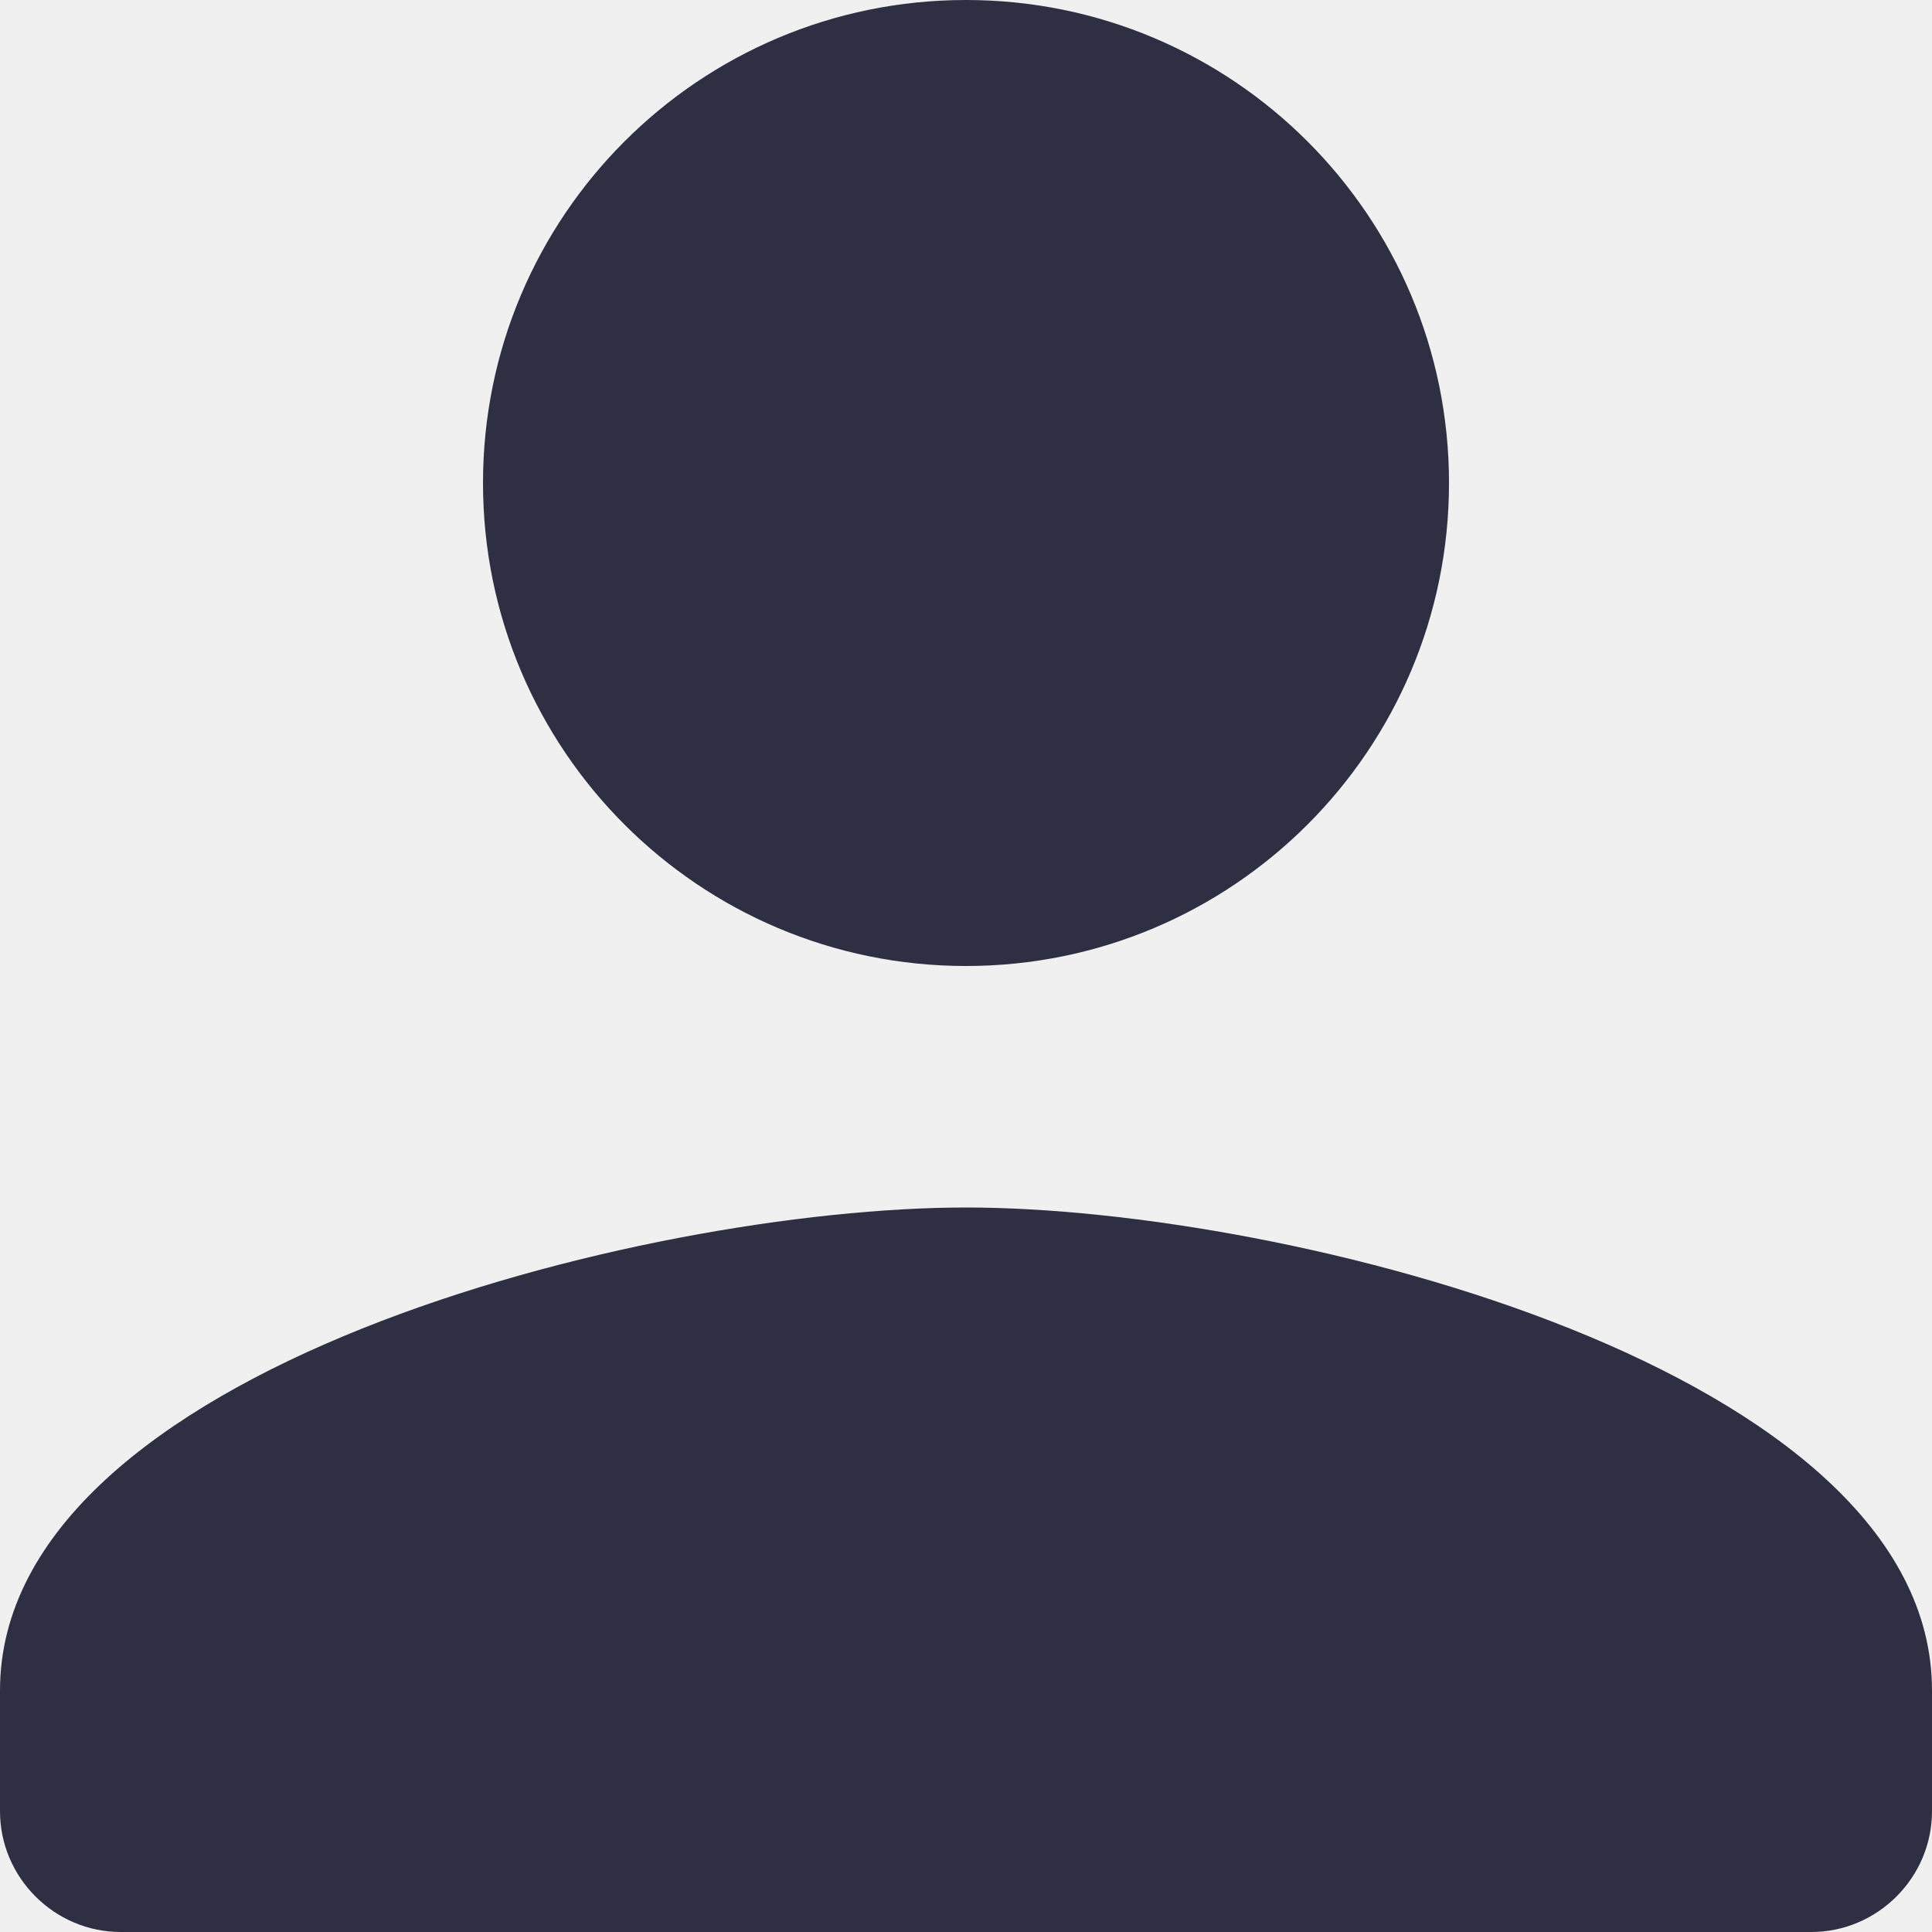
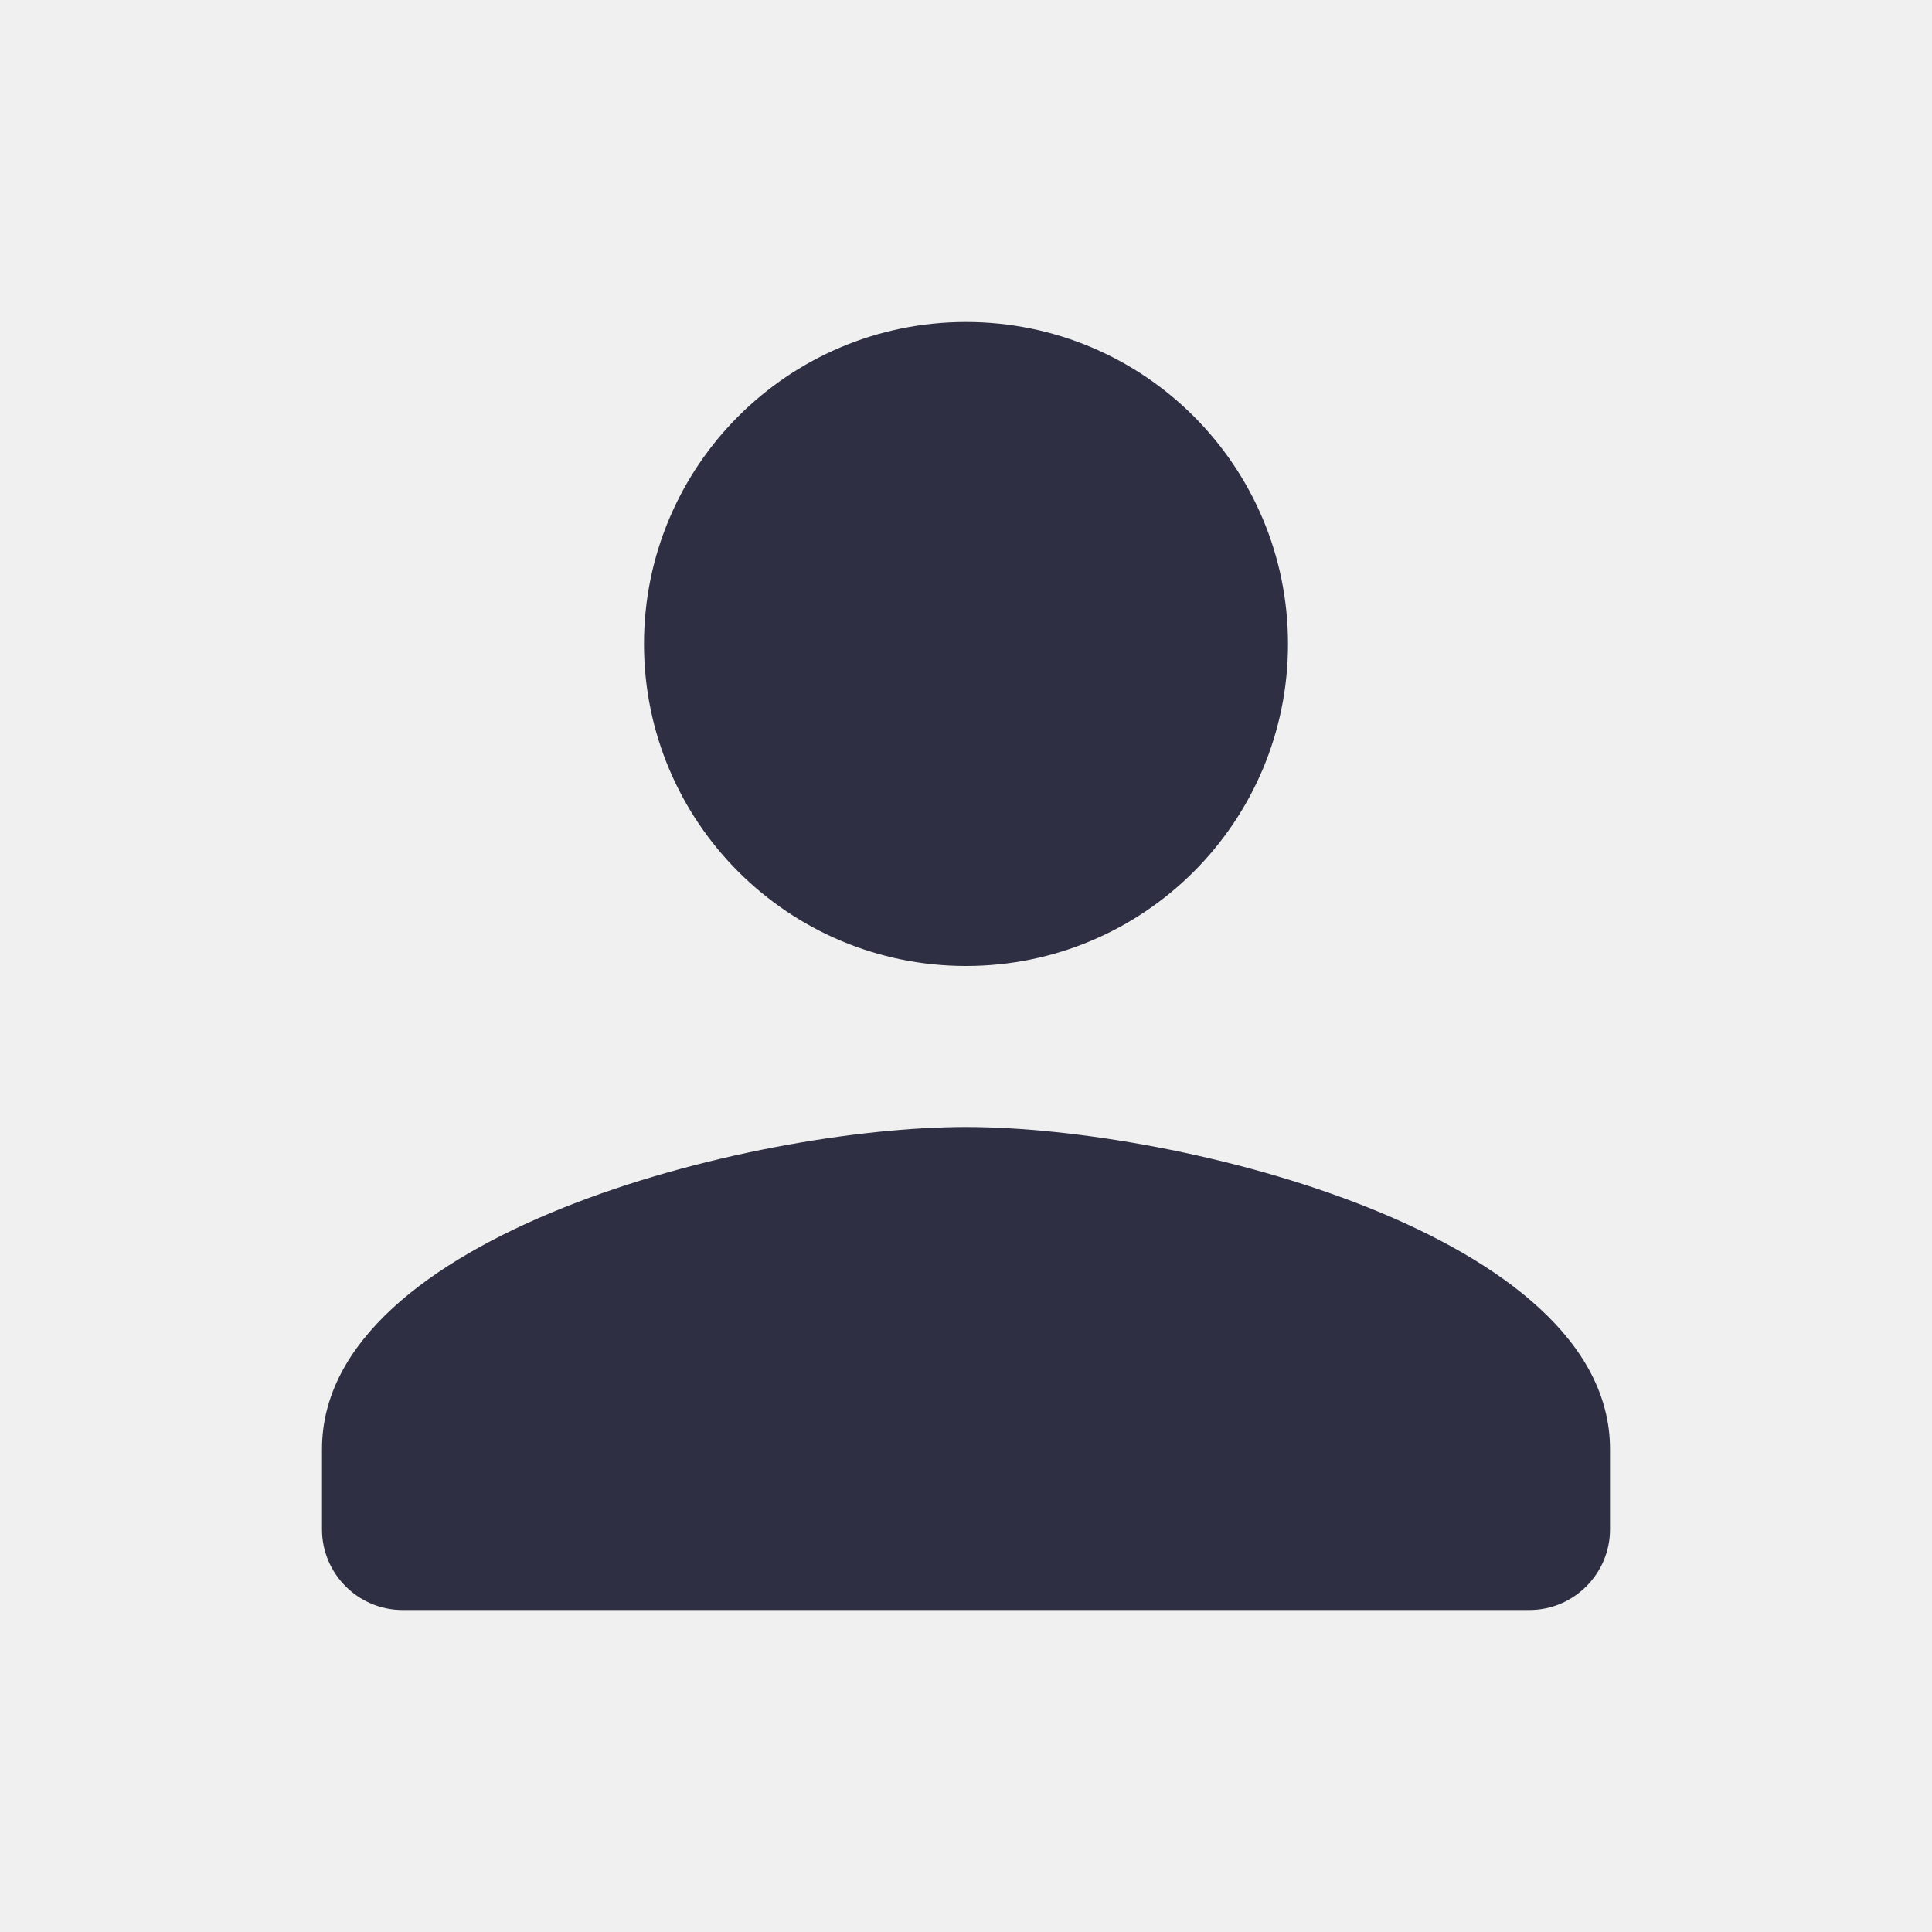
- <svg xmlns="http://www.w3.org/2000/svg" width="12" height="12" viewBox="0 0 12 12" fill="none">
-   <path d="M6 6C7.657 6 9 4.657 9 3C9 1.343 7.657 0 6 0C4.343 0 3 1.343 3 3C3 4.657 4.343 6 6 6ZM6 7.5C3.998 7.5 0 8.505 0 10.5V11.25C0 11.662 0.338 12 0.75 12H11.25C11.662 12 12 11.662 12 11.25V10.5C12 8.505 8.002 7.5 6 7.5Z" fill="#2E2F42" />
+ <svg xmlns="http://www.w3.org/2000/svg" width="18" height="18" viewBox="0 0 18 18" fill="none">
+   <g clip-path="url(#clip0_297039_1139)">
+     <path d="M9 9C10.658 9 12 7.657 12 6C12 4.343 10.658 3 9 3C7.343 3 6 4.343 6 6C6 7.657 7.343 9 9 9ZM9 10.5C6.997 10.5 3 11.505 3 13.5V14.25C3 14.662 3.337 15 3.75 15H14.25C14.662 15 15 14.662 15 14.25V13.5C15 11.505 11.002 10.5 9 10.5Z" fill="#2E2F42" />
+   </g>
+   <defs>
+     <clipPath id="clip0_297039_1139">
+       <rect width="18" height="18" fill="white" />
+     </clipPath>
+   </defs>
</svg>
